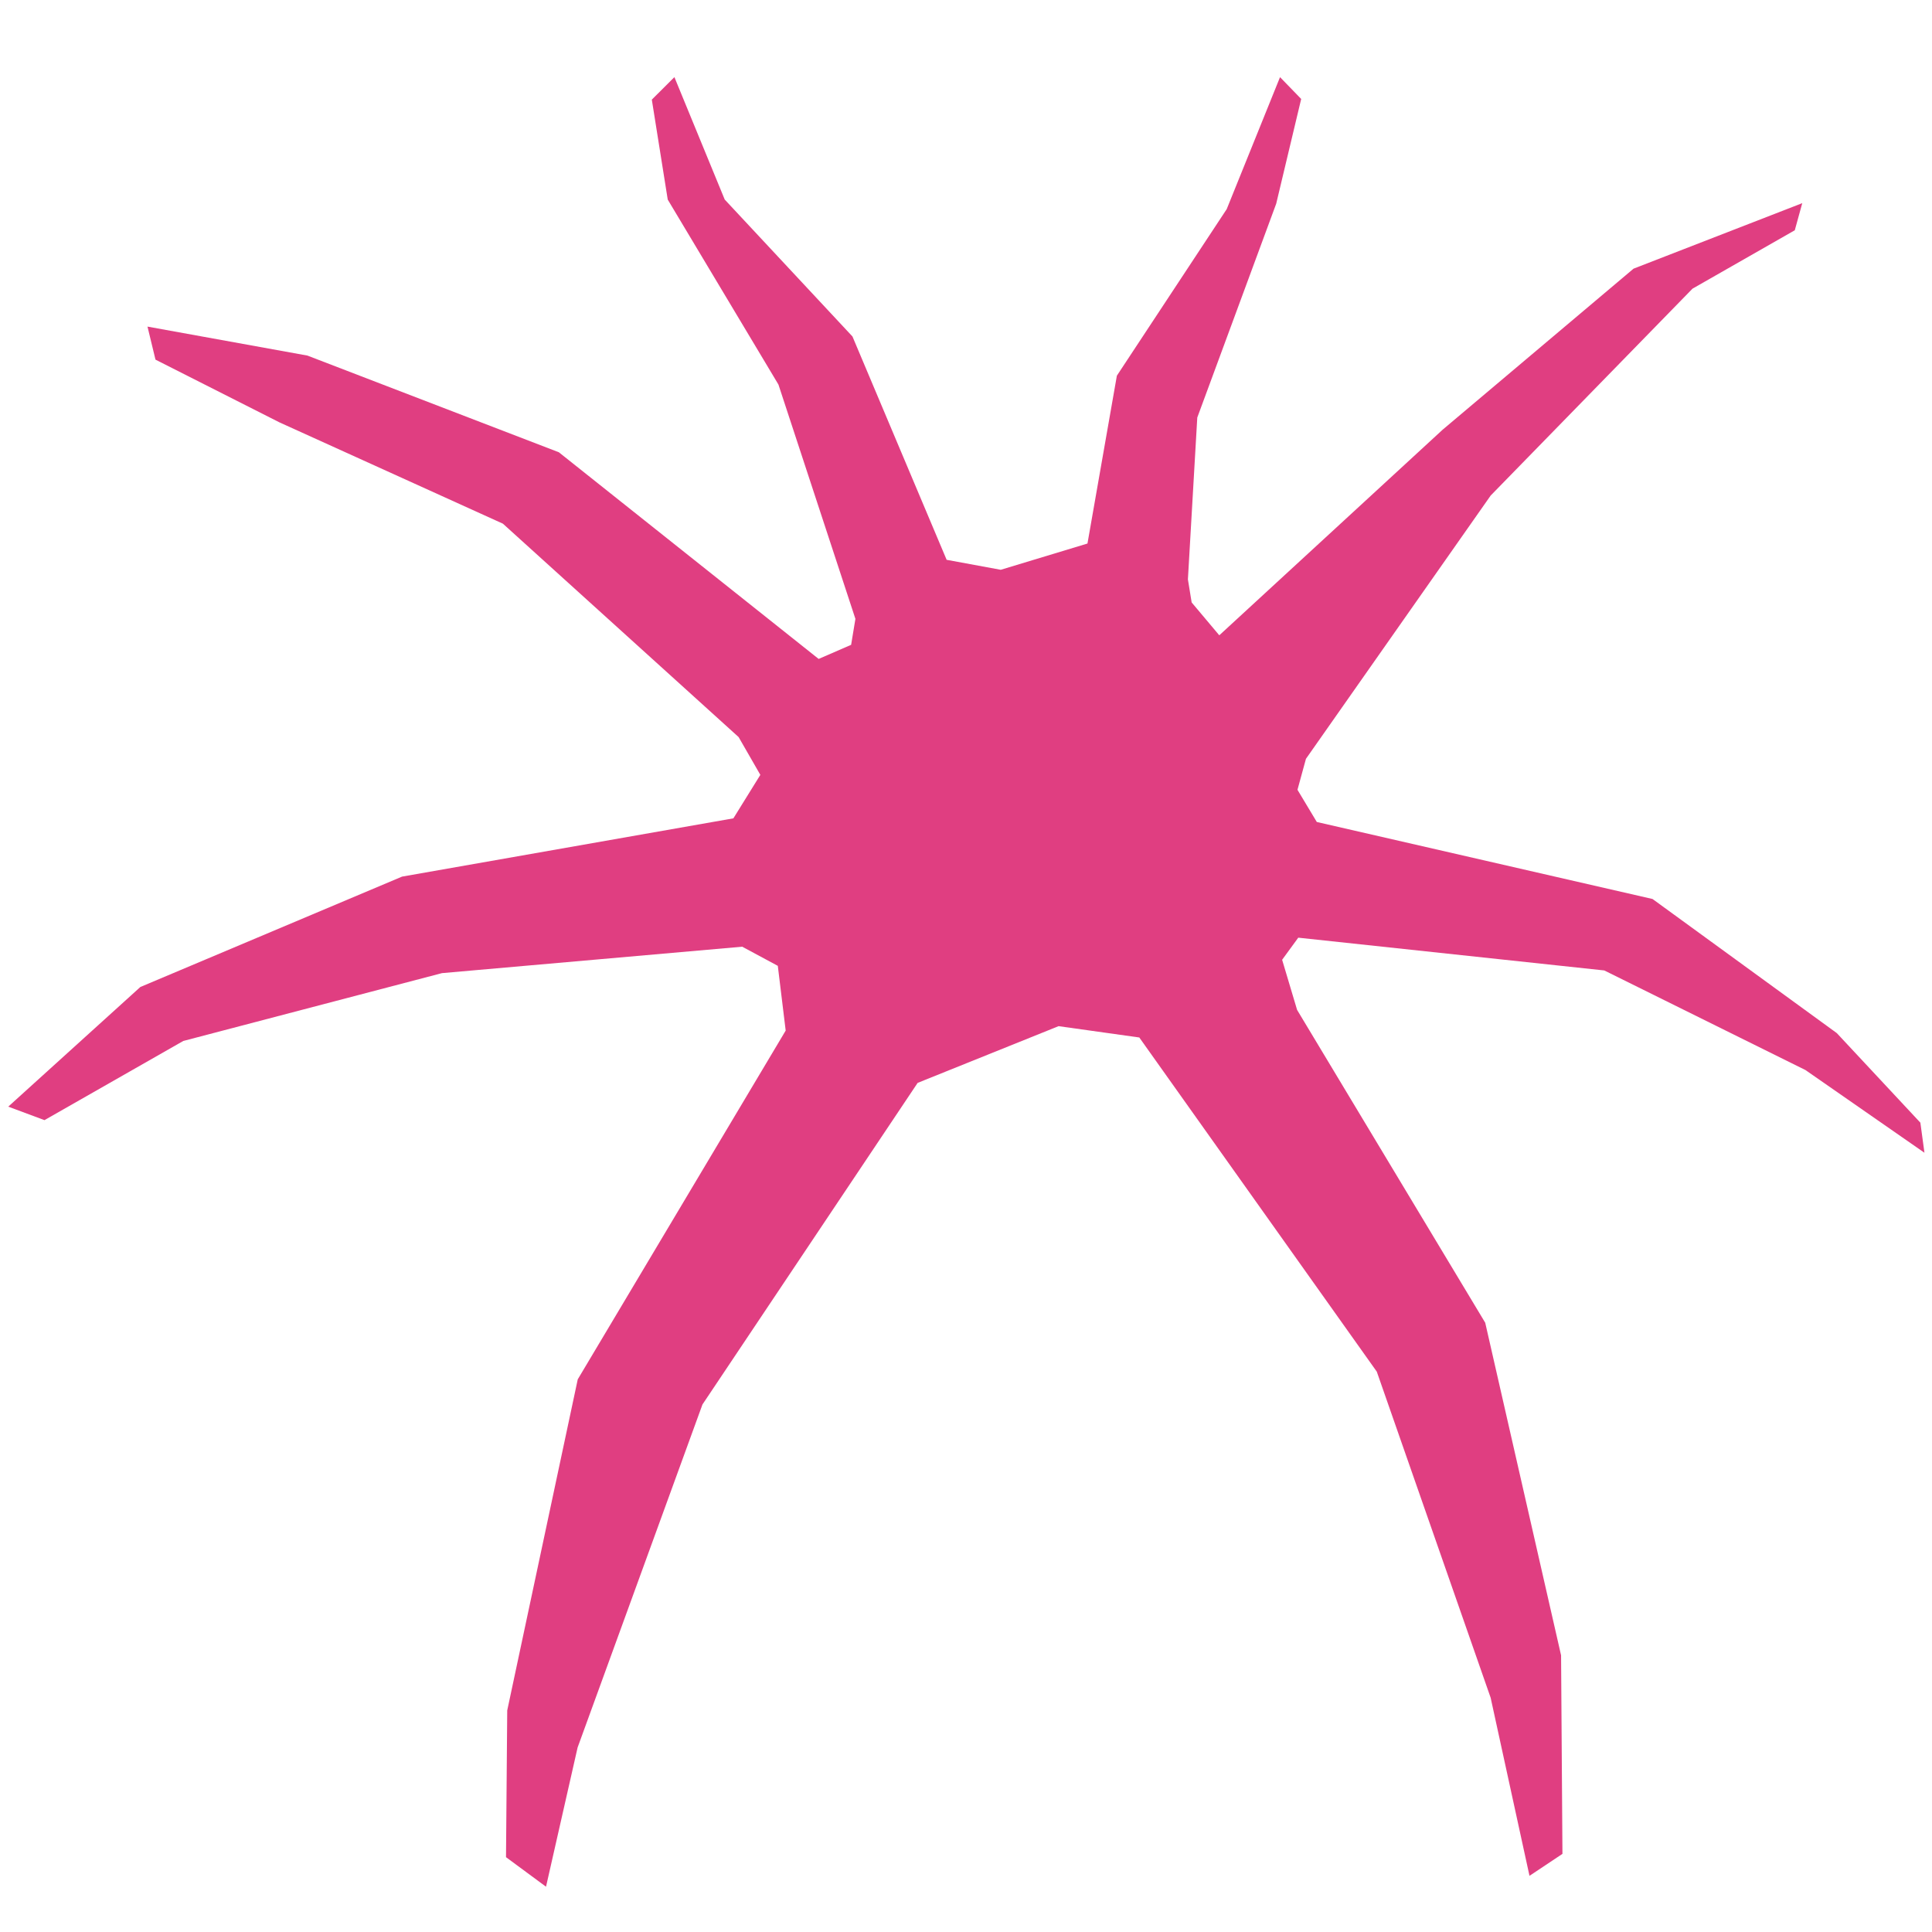
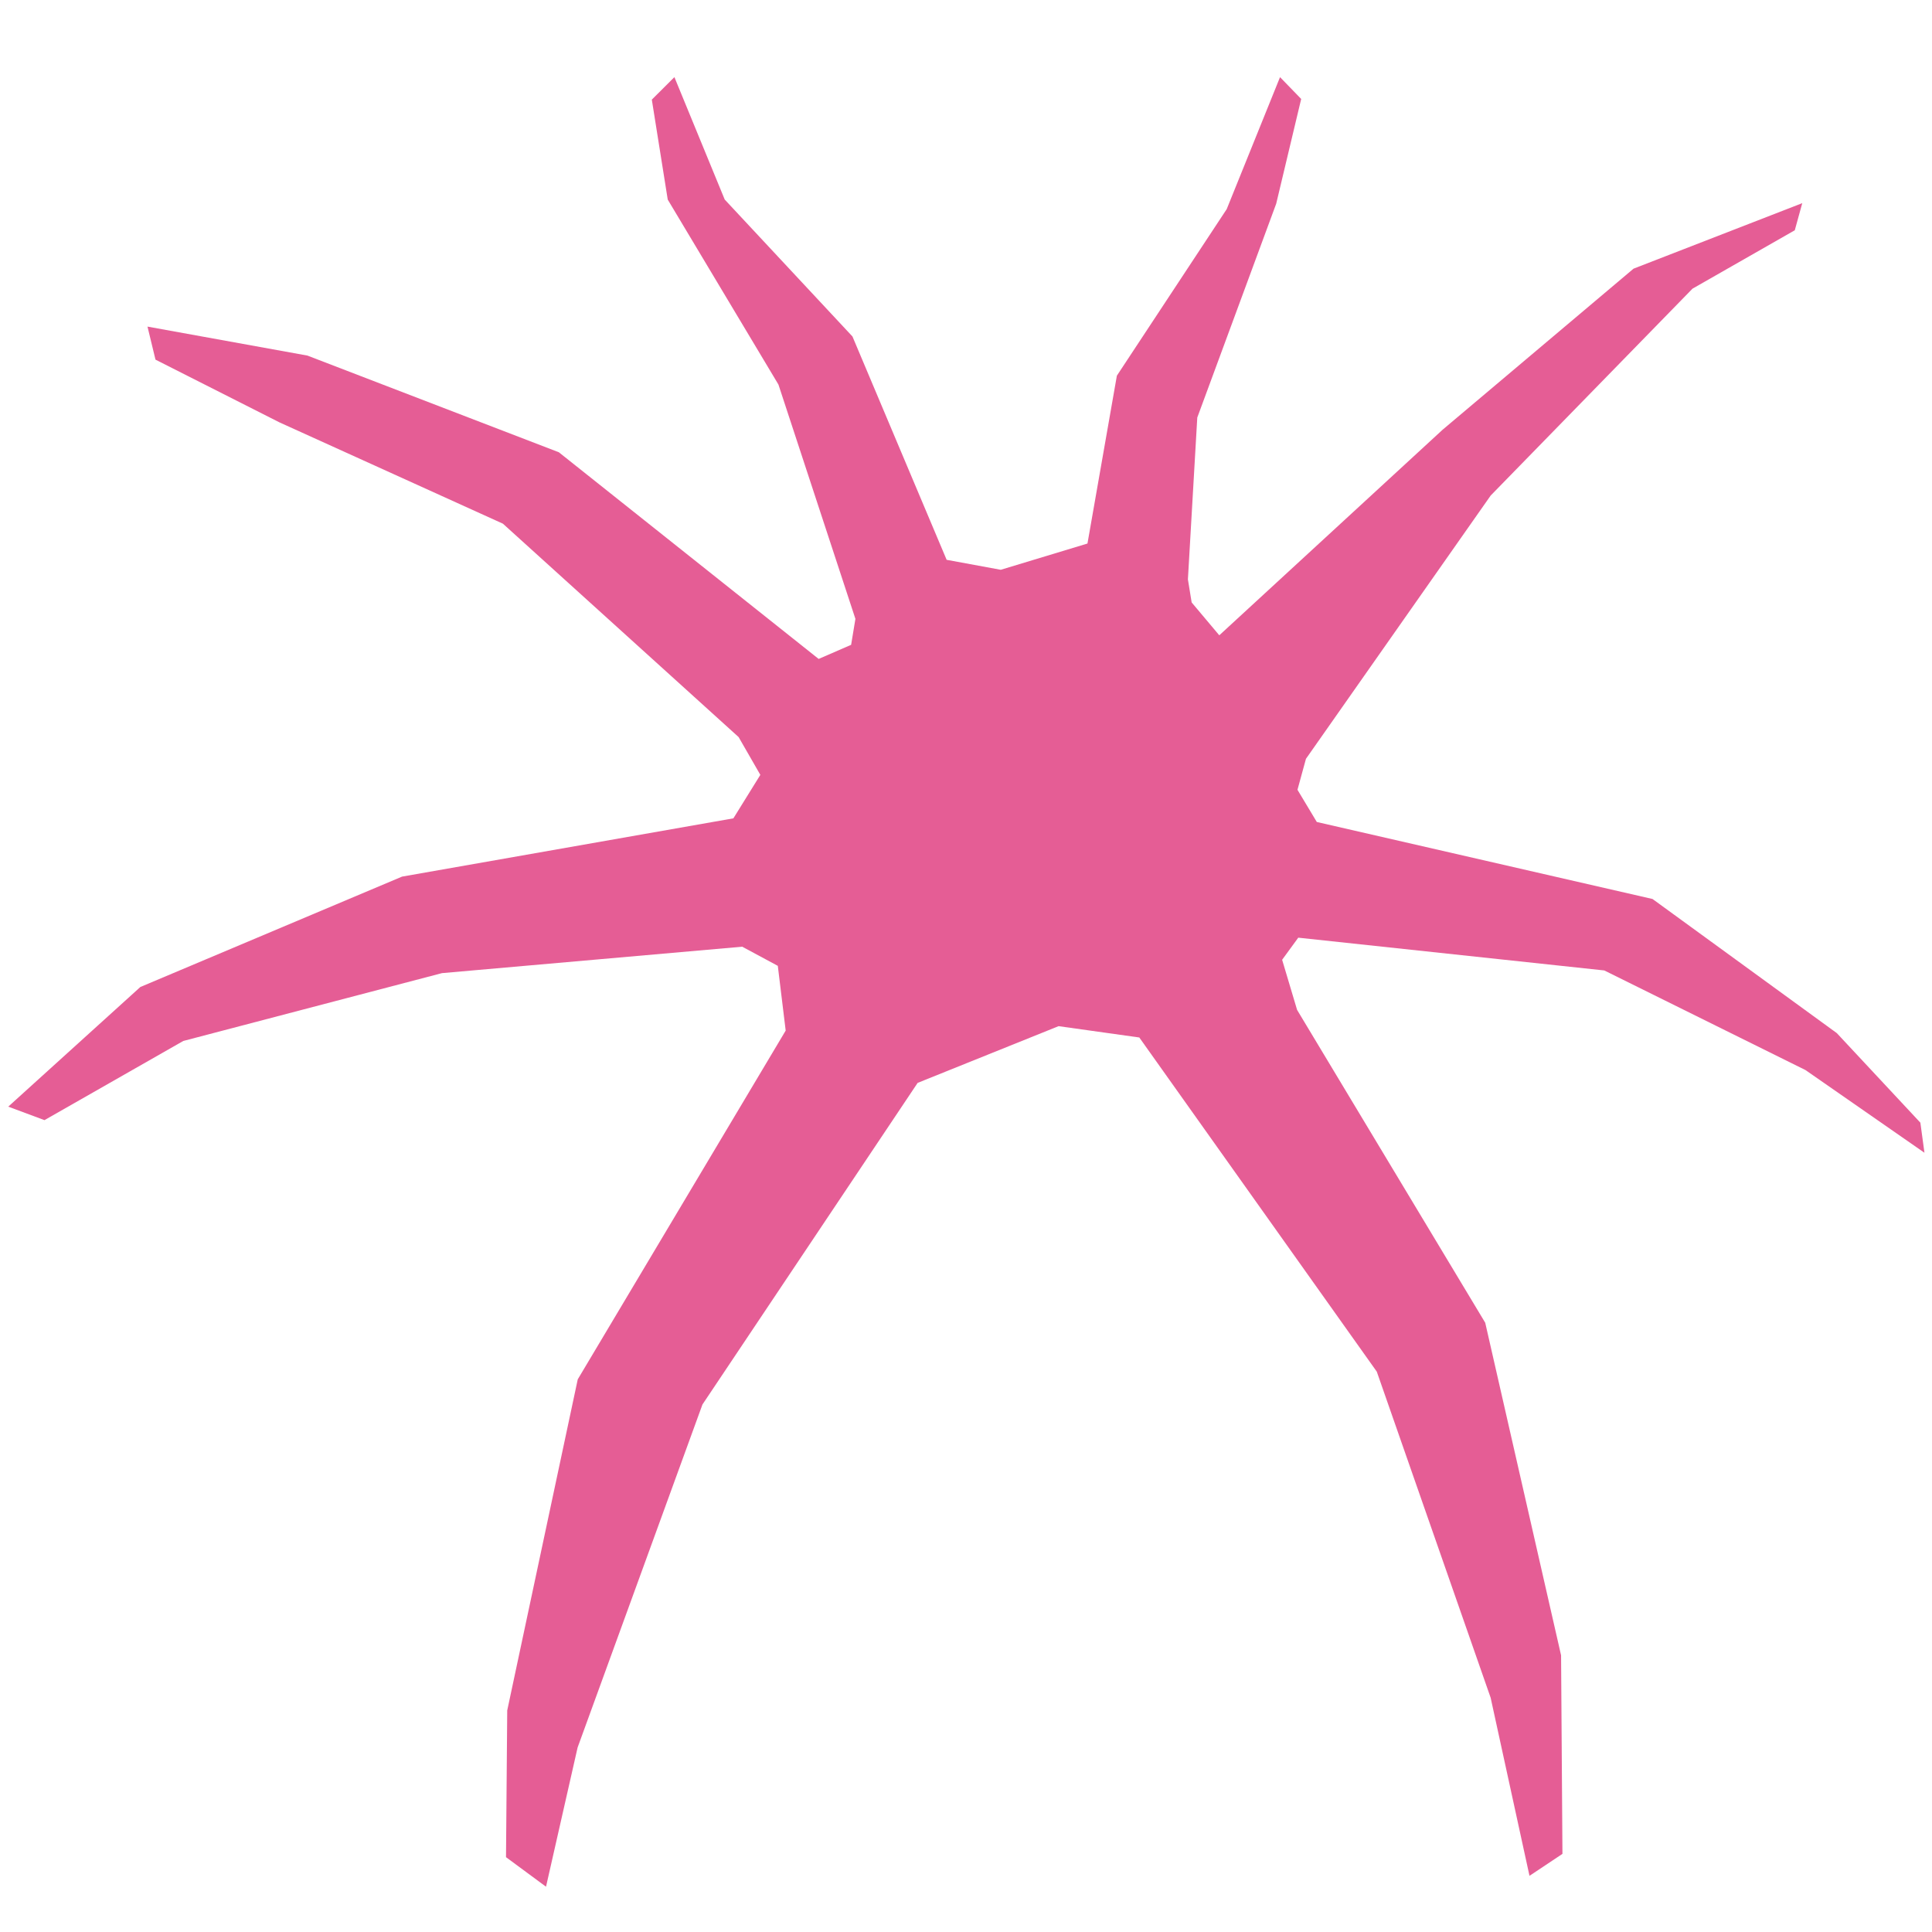
<svg xmlns="http://www.w3.org/2000/svg" viewBox="0 0 100 100" aria-label="a friendly pink spider facing you">
-   <path d="M 26.254,88.532 29.904,71.395 40.667,53.343 40.259,49.992 38.417,49.001 22.877,50.369 9.487,53.88 2.302,57.978 0.427,57.28 7.264,51.087 20.811,45.373 37.96,42.357 39.355,40.107 38.23,38.15 26.031,27.106 14.465,21.862 8.048,18.615 l -0.414,-1.71 8.279,1.5 13.013,5.004 13.447,10.697 1.681,-0.73 0.222,-1.343 -3.984,-12.128 -5.73,-9.574 -0.824,-5.174 1.169,-1.165 2.604,6.336 6.612,7.088 4.875,11.56 2.801,0.516 4.488,-1.359 1.522,-8.687 5.685,-8.621 2.76,-6.832 1.095,1.129 -1.293,5.422 -4.085,11.068 -0.485,8.377 0.194,1.193 1.43,1.701 11.564,-10.645 9.878,-8.332 8.733,-3.391 -0.387,1.403 -5.295,3.024 -10.445,10.706 -9.562,13.628 -0.439,1.603 1.001,1.667 17.377,3.986 9.537,6.941 4.326,4.636 0.211,1.557 -6.158,-4.28 -10.414,-5.156 -15.839,-1.696 -0.835,1.144 0.774,2.593 9.738,16.194 3.926,17.214 0.071,10.277 -1.706,1.136 -2.01,-9.216 -5.894,-16.88 -12.292,-17.296 -4.178,-0.586 -7.295,2.936 -11.138,16.646 -6.462,17.753 -1.635,7.207 -2.071,-1.529 z" style="fill: #e03e81" />
+   <path fill="#e55d95" d="M 26.254,88.532 29.904,71.395 40.667,53.343 40.259,49.992 38.417,49.001 22.877,50.369 9.487,53.88 2.302,57.978 0.427,57.28 7.264,51.087 20.811,45.373 37.96,42.357 39.355,40.107 38.23,38.15 26.031,27.106 14.465,21.862 8.048,18.615 l -0.414,-1.71 8.279,1.5 13.013,5.004 13.447,10.697 1.681,-0.73 0.222,-1.343 -3.984,-12.128 -5.73,-9.574 -0.824,-5.174 1.169,-1.165 2.604,6.336 6.612,7.088 4.875,11.56 2.801,0.516 4.488,-1.359 1.522,-8.687 5.685,-8.621 2.76,-6.832 1.095,1.129 -1.293,5.422 -4.085,11.068 -0.485,8.377 0.194,1.193 1.43,1.701 11.564,-10.645 9.878,-8.332 8.733,-3.391 -0.387,1.403 -5.295,3.024 -10.445,10.706 -9.562,13.628 -0.439,1.603 1.001,1.667 17.377,3.986 9.537,6.941 4.326,4.636 0.211,1.557 -6.158,-4.28 -10.414,-5.156 -15.839,-1.696 -0.835,1.144 0.774,2.593 9.738,16.194 3.926,17.214 0.071,10.277 -1.706,1.136 -2.01,-9.216 -5.894,-16.88 -12.292,-17.296 -4.178,-0.586 -7.295,2.936 -11.138,16.646 -6.462,17.753 -1.635,7.207 -2.071,-1.529 z" />
</svg>
